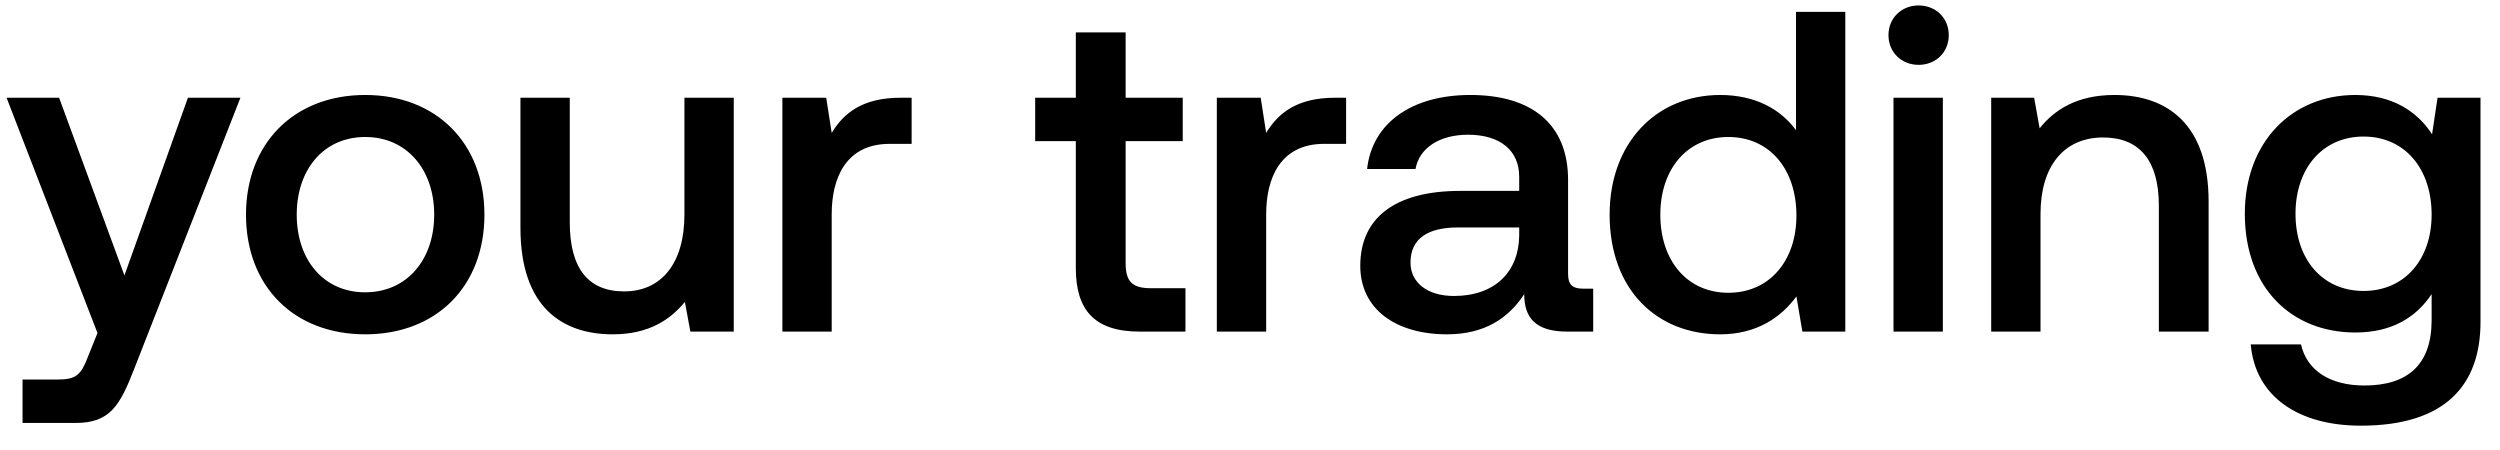
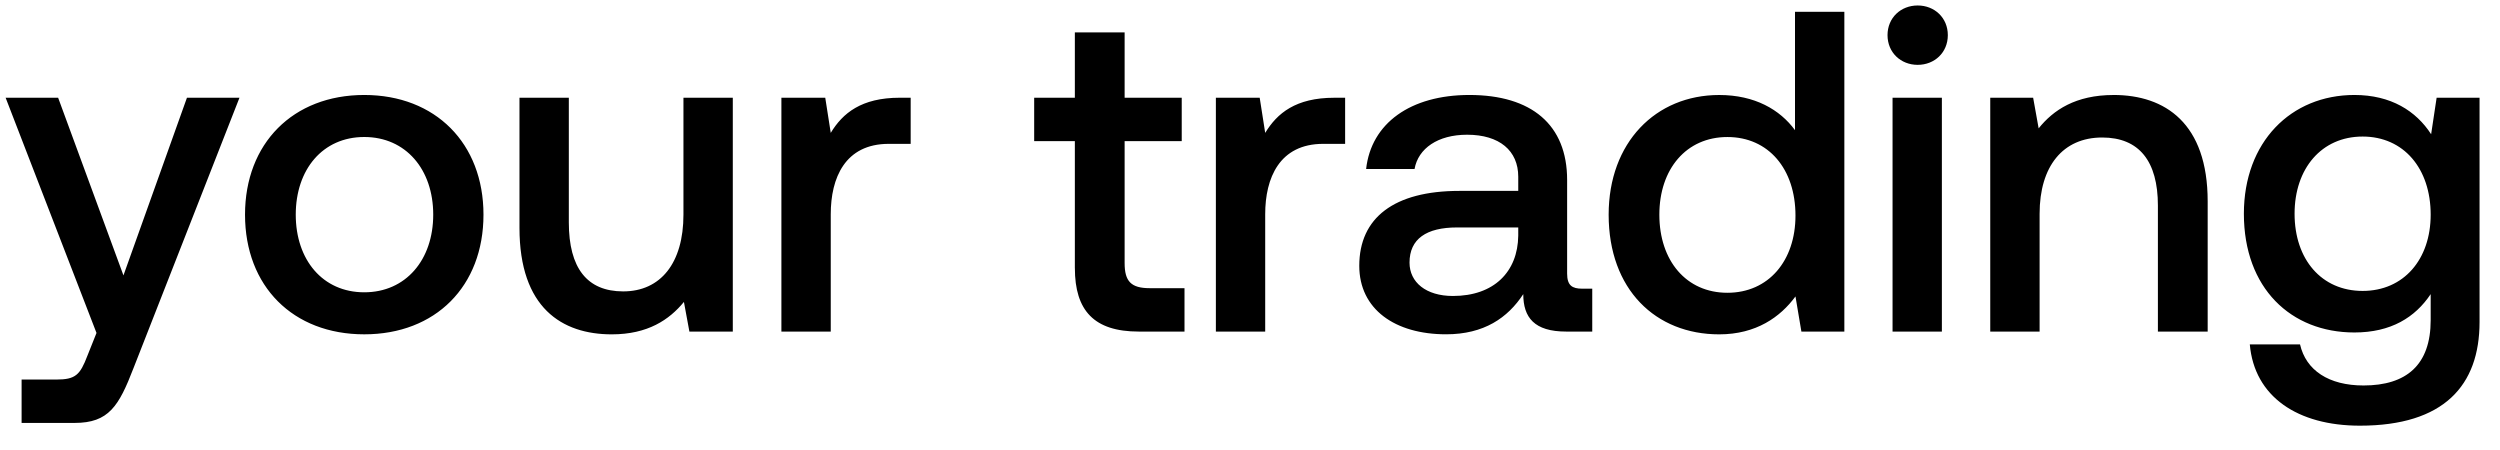
<svg xmlns="http://www.w3.org/2000/svg" width="100" height="18" viewBox="0 0 100 18" fill="none">
-   <path d="M3.899 13.319l-.366.913c-.292.767-.475.95-1.242.95H.902v1.736h2.12c1.37 0 1.772-.676 2.357-2.193L9.617 3.91h-2.1l-2.54 7.107L2.364 3.91H.263l3.636 9.41zm10.71.054c2.85 0 4.768-1.918 4.768-4.787 0-2.85-1.918-4.787-4.768-4.787-2.85 0-4.769 1.937-4.769 4.787 0 2.869 1.919 4.787 4.769 4.787zm0-1.68c-1.663 0-2.74-1.298-2.74-3.107 0-1.808 1.077-3.106 2.74-3.106 1.662 0 2.759 1.298 2.759 3.106 0 1.81-1.097 3.106-2.76 3.106zm12.768-3.107c0 1.937-.913 3.07-2.412 3.07-1.443 0-2.174-.932-2.174-2.759V3.909h-1.973v5.207c0 3.198 1.7 4.257 3.69 4.257 1.444 0 2.303-.584 2.887-1.297l.22 1.188h1.735V3.909h-1.973v4.677zm8.65-4.677c-1.535 0-2.284.621-2.759 1.407l-.22-1.407h-1.753v9.355h1.973V8.568c0-1.443.566-2.814 2.32-2.814h.877V3.91h-.438zm7.006 6.815c0 1.7.768 2.54 2.558 2.54h1.827v-1.736H46.03c-.75 0-1.005-.274-1.005-1.005V5.645h2.284V3.909h-2.284V1.296h-1.992V3.91h-1.626v1.736h1.626v5.079zm10.373-6.815c-1.535 0-2.284.621-2.76 1.407l-.218-1.407h-1.755v9.355h1.974V8.568c0-1.443.566-2.814 2.32-2.814h.877V3.91h-.438zm9.92 7.637c-.402 0-.603-.128-.603-.603V7.198c0-2.211-1.425-3.399-3.91-3.399-2.357 0-3.928 1.133-4.129 2.96h1.937c.146-.822.932-1.37 2.101-1.37 1.297 0 2.046.64 2.046 1.68v.567h-2.357c-2.612 0-4 1.078-4 2.997 0 1.735 1.424 2.74 3.47 2.74 1.517 0 2.467-.657 3.088-1.607 0 .931.439 1.498 1.718 1.498h1.041v-1.718h-.402zm-2.558-2.12c-.018 1.444-.968 2.413-2.612 2.413-1.078 0-1.736-.549-1.736-1.334 0-.95.676-1.407 1.9-1.407h2.448v.329zm11.071-4.22c-.603-.822-1.608-1.407-3.033-1.407-2.54 0-4.421 1.9-4.421 4.787 0 2.997 1.881 4.787 4.421 4.787 1.48 0 2.448-.694 3.051-1.516l.238 1.407h1.717V.474H71.84v4.732zm-2.704 6.505c-1.644 0-2.722-1.28-2.722-3.125 0-1.827 1.078-3.106 2.722-3.106s2.722 1.28 2.722 3.143c0 1.809-1.078 3.088-2.722 3.088zm7.61-9.117c.676 0 1.206-.494 1.206-1.188S77.421.218 76.745.218c-.676 0-1.206.494-1.206 1.188s.53 1.188 1.206 1.188zm-1.005 10.67h1.974V3.909H75.74v9.355zm8.841-9.465c-1.516 0-2.412.603-2.996 1.334l-.22-1.224h-1.717v9.355h1.973V8.55c0-1.9.932-3.051 2.503-3.051 1.48 0 2.23.95 2.23 2.722v5.043h1.99V8.057c0-3.125-1.698-4.258-3.763-4.258zm12.702 1.572c-.603-.932-1.608-1.572-3.07-1.572-2.539 0-4.42 1.882-4.42 4.75 0 2.979 1.881 4.751 4.42 4.751 1.462 0 2.43-.603 3.052-1.535v1.042c0 1.79-.968 2.613-2.686 2.613-1.388 0-2.302-.603-2.54-1.645h-2.01c.184 2.101 1.92 3.252 4.404 3.252 3.362 0 4.787-1.607 4.787-4.147V3.91h-1.718l-.219 1.46zm-2.74 6.267c-1.645 0-2.723-1.261-2.723-3.088 0-1.809 1.078-3.088 2.723-3.088 1.644 0 2.722 1.279 2.722 3.124 0 1.79-1.078 3.052-2.722 3.052z" fill="#000" />
+   <path d="M3.86 13.318l-.365.914c-.293.767-.475.95-1.243.95H.864v1.735h2.12c1.37 0 1.771-.676 2.356-2.192L9.579 3.909H7.478l-2.54 7.107-2.613-7.107h-2.1l3.635 9.409zm10.71.055c2.85 0 4.769-1.919 4.769-4.787 0-2.85-1.919-4.787-4.769-4.787S9.801 5.736 9.801 8.586c0 2.868 1.919 4.787 4.77 4.787zm0-1.681c-1.662 0-2.74-1.297-2.74-3.106s1.078-3.106 2.74-3.106c1.663 0 2.759 1.297 2.759 3.106s-1.096 3.106-2.759 3.106zm12.768-3.106c0 1.937-.913 3.07-2.411 3.07-1.444 0-2.174-.933-2.174-2.76V3.91h-1.974v5.207c0 3.197 1.7 4.257 3.691 4.257 1.443 0 2.302-.585 2.887-1.297l.219 1.187h1.736V3.91h-1.974v4.677zm8.65-4.677c-1.534 0-2.283.62-2.758 1.406l-.22-1.406h-1.754v9.354h1.974V8.568c0-1.444.566-2.814 2.32-2.814h.877V3.909h-.439zm7.007 6.814c0 1.7.767 2.54 2.558 2.54h1.827v-1.736H45.99c-.75 0-1.005-.274-1.005-1.004V5.644h2.284V3.91h-2.284V1.296h-1.991v2.613h-1.627v1.735h1.627v5.08zM53.367 3.91c-1.535 0-2.284.62-2.759 1.406l-.22-1.406h-1.753v9.354h1.973V8.568c0-1.444.567-2.814 2.32-2.814h.877V3.909h-.438zm9.92 7.637c-.401 0-.602-.128-.602-.603V7.197c0-2.21-1.425-3.398-3.91-3.398-2.357 0-3.928 1.133-4.13 2.96h1.937c.146-.822.932-1.37 2.101-1.37 1.298 0 2.047.639 2.047 1.68v.567h-2.357c-2.613 0-4.002 1.078-4.002 2.996 0 1.736 1.426 2.74 3.472 2.74 1.516 0 2.466-.657 3.088-1.607 0 .932.438 1.498 1.717 1.498h1.042v-1.717h-.402zm-2.557-2.12c-.018 1.444-.969 2.412-2.613 2.412-1.078 0-1.736-.548-1.736-1.334 0-.95.676-1.407 1.9-1.407h2.449v.33zm11.07-4.22c-.603-.822-1.608-1.407-3.033-1.407-2.54 0-4.421 1.9-4.421 4.787 0 2.996 1.882 4.787 4.421 4.787 1.48 0 2.449-.694 3.052-1.517l.237 1.407h1.718V.473H71.8v4.733zm-2.704 6.504c-1.644 0-2.722-1.279-2.722-3.124 0-1.827 1.078-3.106 2.722-3.106 1.645 0 2.723 1.279 2.723 3.142 0 1.81-1.078 3.088-2.723 3.088zm7.61-9.117c.677 0 1.207-.493 1.207-1.188 0-.694-.53-1.187-1.206-1.187-.676 0-1.206.493-1.206 1.187 0 .695.53 1.188 1.206 1.188zm-1.004 10.67h1.973V3.91h-1.973v9.354zm8.84-9.464c-1.516 0-2.411.603-2.996 1.334l-.22-1.224H79.61v9.354h1.974V8.55c0-1.9.931-3.05 2.503-3.05 1.48 0 2.229.95 2.229 2.721v5.043h1.991V8.056c0-3.124-1.699-4.257-3.763-4.257zM97.246 5.37c-.603-.932-1.608-1.571-3.07-1.571-2.54 0-4.421 1.882-4.421 4.75 0 2.978 1.881 4.75 4.421 4.75 1.462 0 2.43-.602 3.051-1.534v1.041c0 1.79-.968 2.613-2.686 2.613-1.388 0-2.302-.603-2.54-1.644h-2.009c.183 2.1 1.918 3.252 4.403 3.252 3.362 0 4.787-1.608 4.787-4.148V3.91h-1.717l-.22 1.461zm-2.741 6.267c-1.644 0-2.722-1.26-2.722-3.088 0-1.808 1.078-3.087 2.722-3.087s2.722 1.279 2.722 3.124c0 1.79-1.078 3.051-2.722 3.051z" fill="#000" />
</svg>
